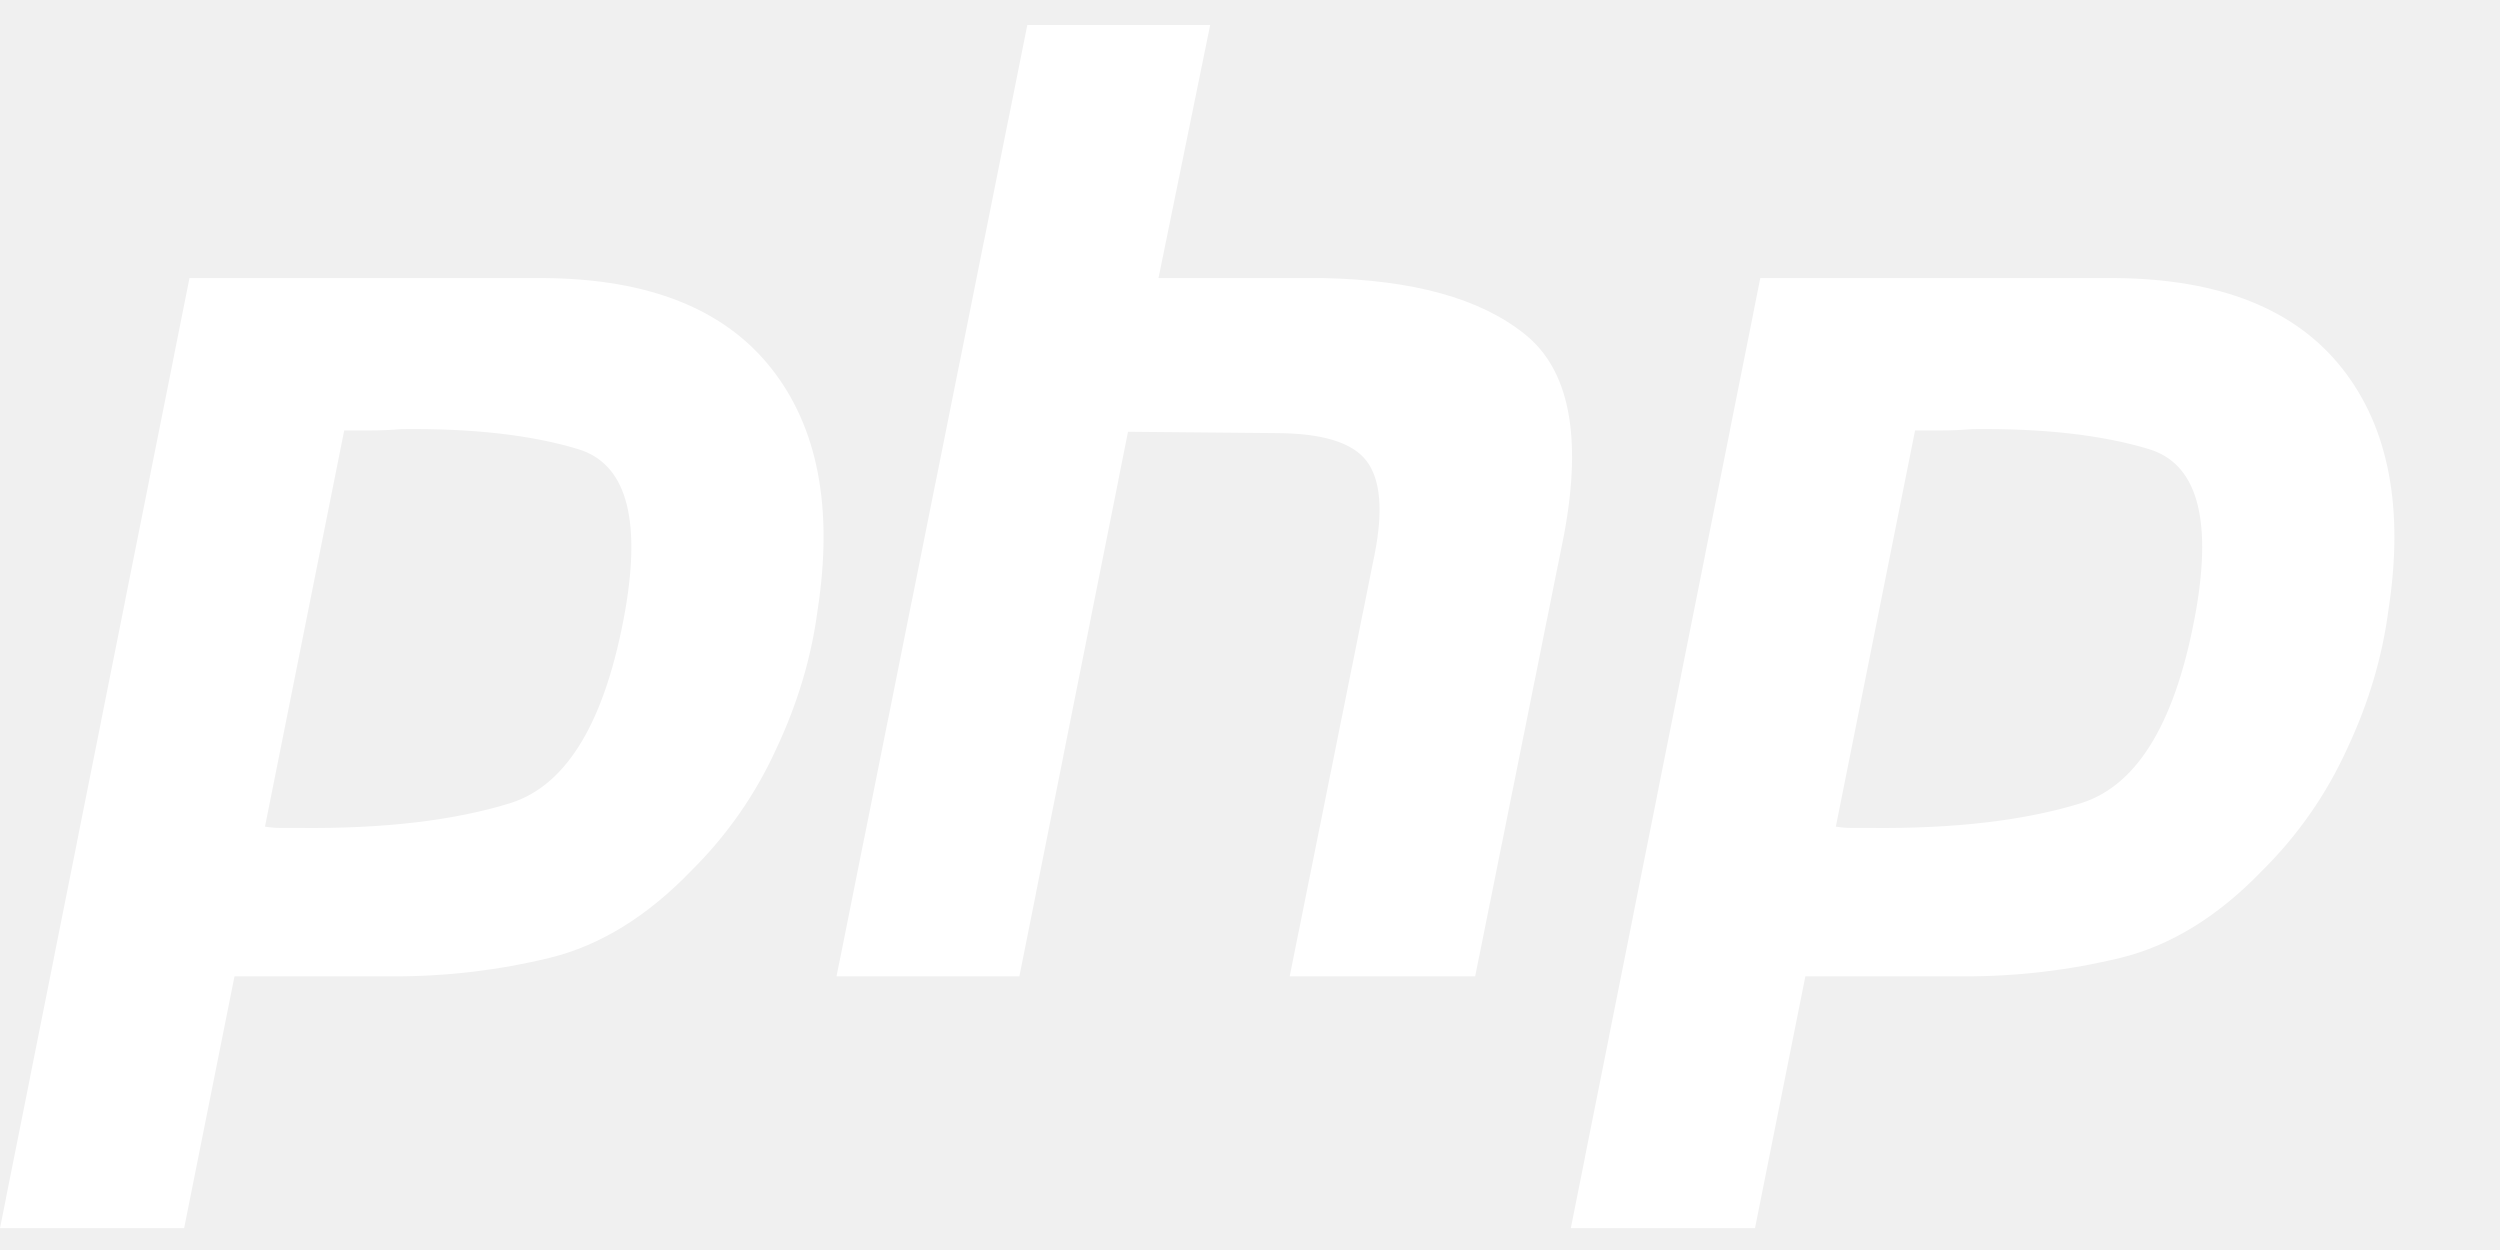
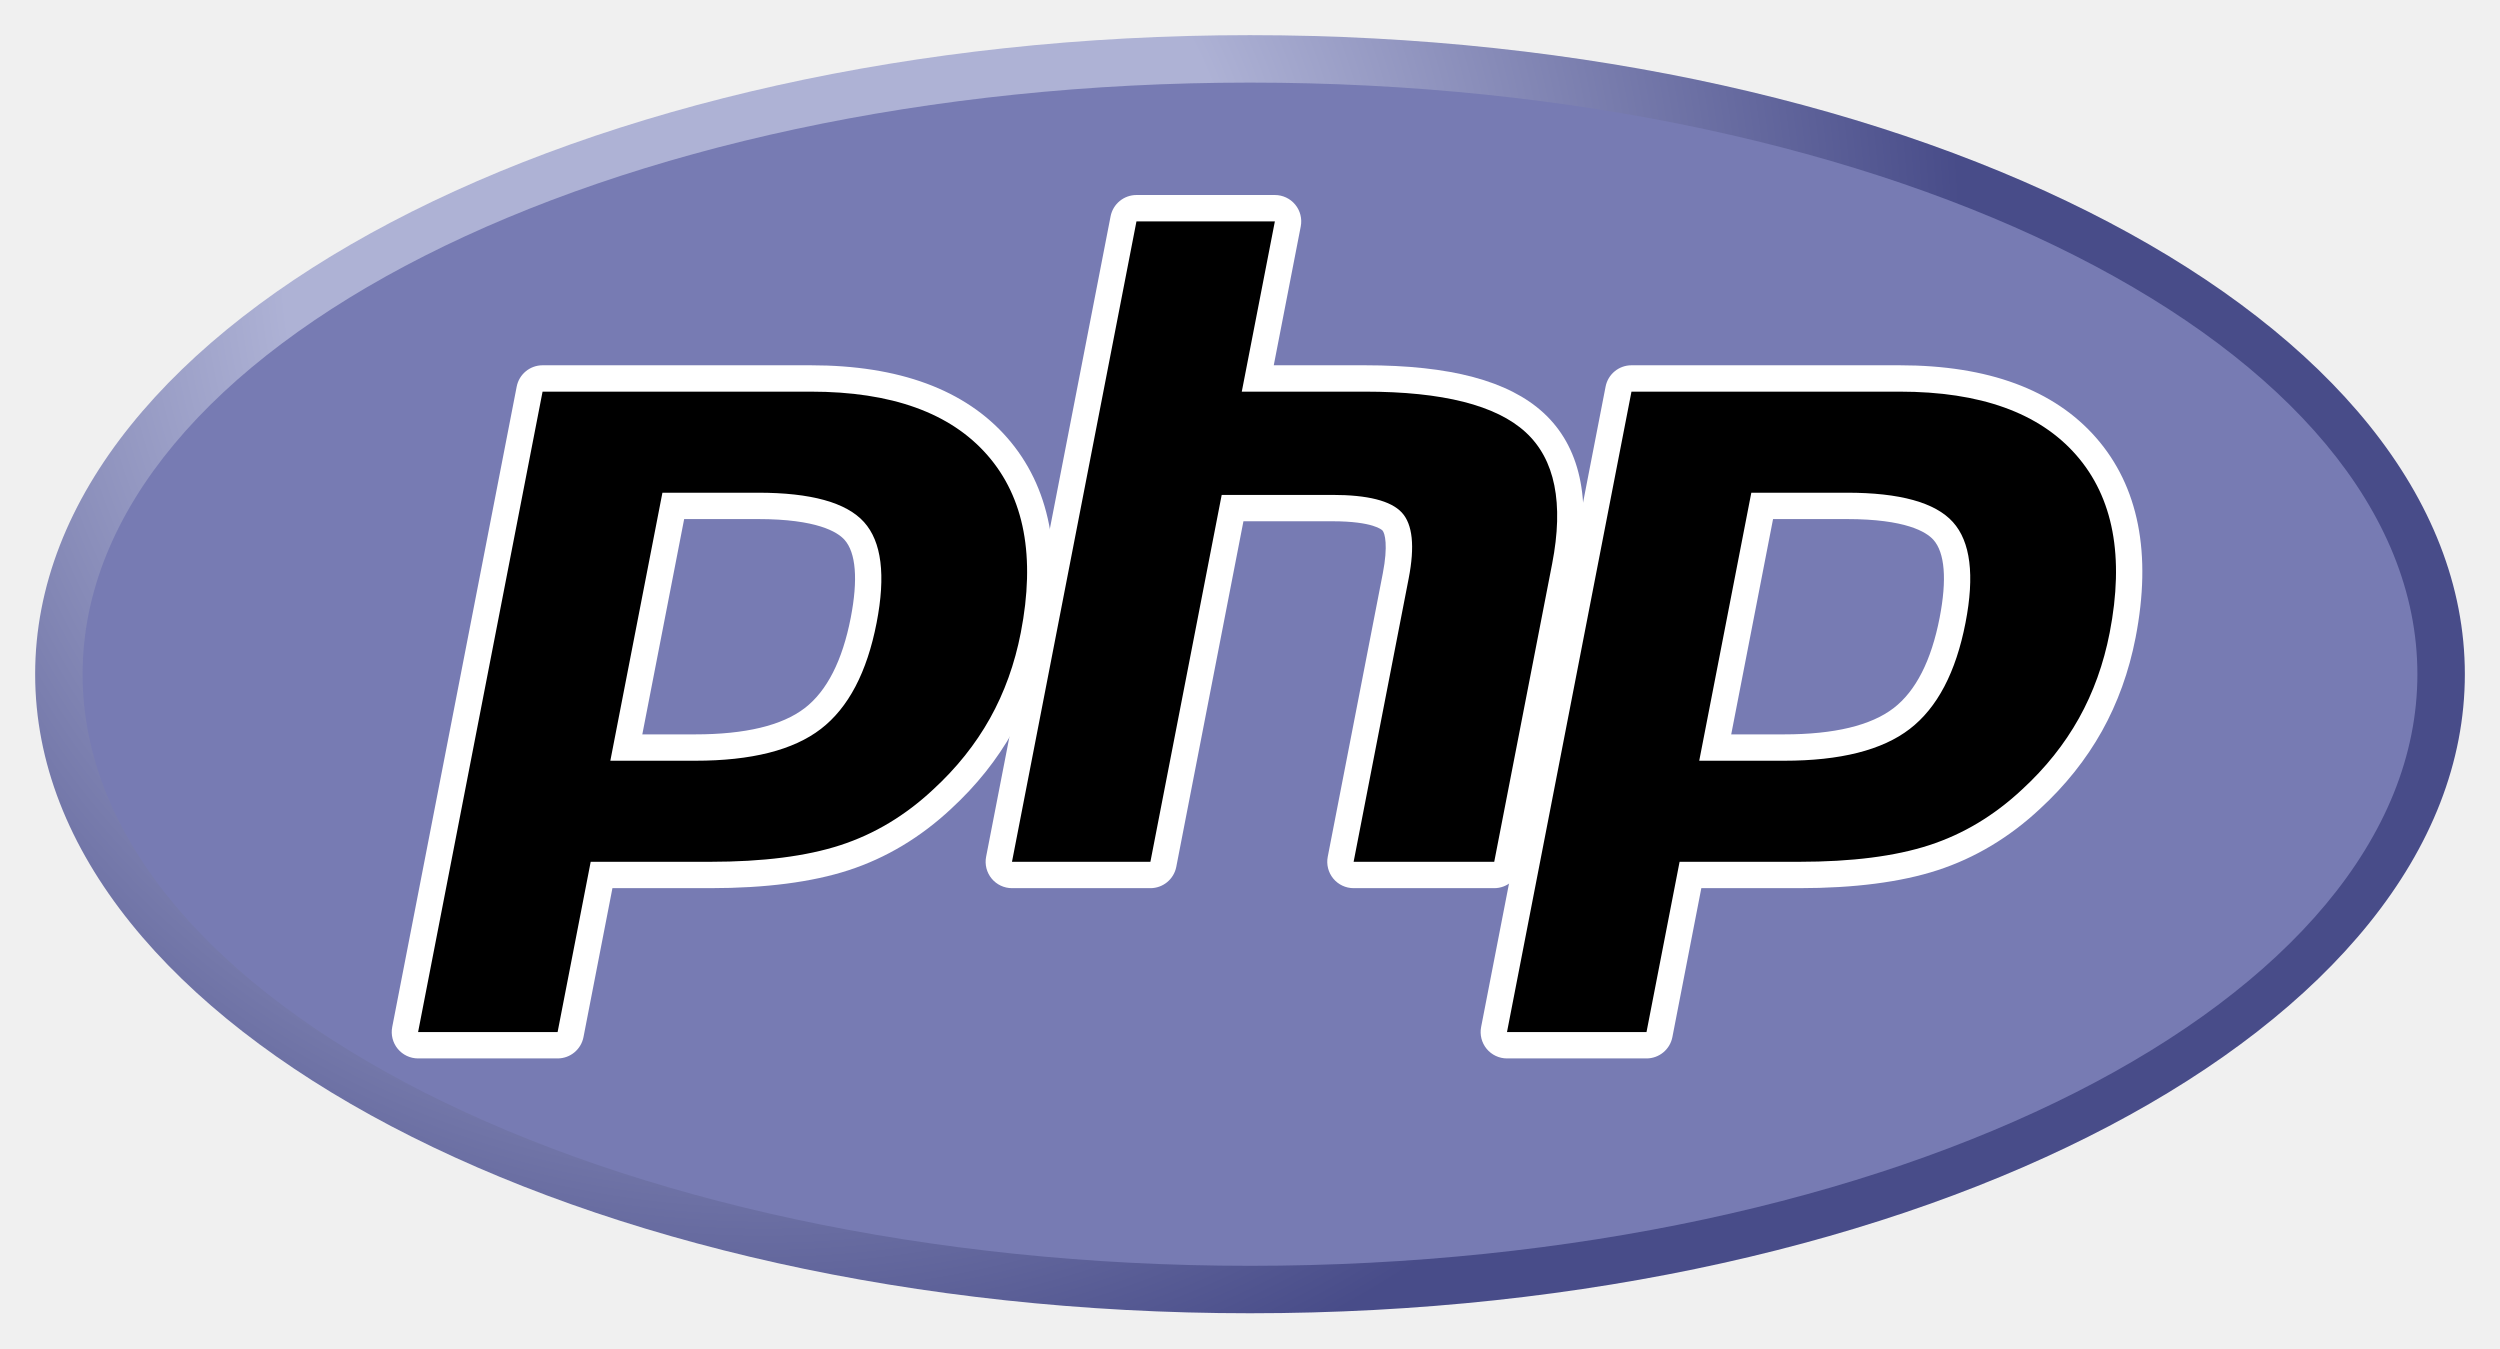
- <svg xmlns="http://www.w3.org/2000/svg" viewBox="0 -1 100 50">
-   <path fill="#fff" d="M7.579 10.123h14.204c4.169.035 7.19 1.237 9.063 3.604 1.873 2.367 2.491 5.6 1.855 9.699-.247 1.873-.795 3.71-1.643 5.512a16.385 16.385 0 01-3.392 4.876c-1.767 1.837-3.657 3.003-5.671 3.498a26.11 26.11 0 01-6.254.742h-6.36l-2.014 10.07H0l7.579-38.001m6.201 6.042l-3.18 15.9c.212.035.424.053.636.053h.742c3.392.035 6.219-.3 8.48-1.007 2.261-.742 3.781-3.321 4.558-7.738.636-3.71 0-5.848-1.908-6.413-1.873-.565-4.222-.83-7.049-.795-.424.035-.83.053-1.219.053h-1.113l.053-.053M41.093 0h7.314L46.34 10.123h6.572c3.604.071 6.289.813 8.056 2.226 1.802 1.413 2.332 4.099 1.59 8.056l-3.551 17.649h-7.42L54.979 21.2c.353-1.767.247-3.021-.318-3.763s-1.784-1.113-3.657-1.113l-5.883-.053-4.346 21.783h-7.314L41.093 0M70.412 10.123h14.204c4.169.035 7.19 1.237 9.063 3.604 1.873 2.367 2.491 5.6 1.855 9.699-.247 1.873-.795 3.71-1.643 5.512a16.385 16.385 0 01-3.392 4.876c-1.767 1.837-3.657 3.003-5.671 3.498a26.11 26.11 0 01-6.254.742h-6.36L70.2 48.124h-7.367l7.579-38.001m6.201 6.042l-3.18 15.9c.212.035.424.053.636.053h.742c3.392.035 6.219-.3 8.48-1.007 2.261-.742 3.781-3.321 4.558-7.738.636-3.71 0-5.848-1.908-6.413-1.873-.565-4.222-.83-7.049-.795-.424.035-.83.053-1.219.053H76.56l.053-.053" />
+ <svg xmlns="http://www.w3.org/2000/svg" height="383.598" id="svg3430" version="1.1" viewBox="0 0 711.201 383.598" width="711.201" xml:space="preserve">
+   <defs id="defs3434">
+     <clipPath clipPathUnits="userSpaceOnUse" id="clipPath3444">
+       <path d="M 11.52,162 C 11.52,81.677 135.307,16.561 288,16.561 l 0,0 c 152.693,0 276.481,65.116 276.481,145.439 l 0,0 c 0,80.322 -123.788,145.439 -276.481,145.439 l 0,0 C 135.307,307.439 11.52,242.322 11.52,162" id="path3446" />
+     </clipPath>
+     <radialGradient cx="0" cy="0" fx="0" fy="0" gradientTransform="matrix(363.0579,0,0,-363.0579,177.52,256.3071)" gradientUnits="userSpaceOnUse" id="radialGradient3452" r="1" spreadMethod="pad">
+       <stop id="stop3454" offset="0" style="stop-opacity:1;stop-color:#aeb2d5" />
+       <stop id="stop3456" offset="0.3" style="stop-opacity:1;stop-color:#aeb2d5" />
+       <stop id="stop3458" offset="0.75" style="stop-opacity:1;stop-color:#484c89" />
+       <stop id="stop3460" offset="1" style="stop-opacity:1;stop-color:#484c89" />
+     </radialGradient>
+     <clipPath clipPathUnits="userSpaceOnUse" id="clipPath3468">
+       <path d="M 0,324 576,324 576,0 0,0 0,324 Z" id="path3470" />
+     </clipPath>
+     <clipPath clipPathUnits="userSpaceOnUse" id="clipPath3480">
+       <path d="M 0,324 576,324 576,0 0,0 0,324 Z" id="path3482" />
+     </clipPath>
+   </defs>
+   <g id="g3438" transform="matrix(1.25,0,0,-1.25,-4.4,394.2987)">
+     <g id="g3440">
+       <g clip-path="url(#clipPath3444)" id="g3442">
+         <g id="g3448">
+           <g id="g3450">
+             <path d="M 11.52,162 C 11.52,81.677 135.307,16.561 288,16.561 l 0,0 c 152.693,0 276.481,65.116 276.481,145.439 l 0,0 c 0,80.322 -123.788,145.439 -276.481,145.439 l 0,0 C 135.307,307.439 11.52,242.322 11.52,162" id="path3462" style="fill:url(#radialGradient3452);stroke:none" />
+           </g>
+         </g>
+       </g>
+     </g>
+     <g id="g3464">
+       <g clip-path="url(#clipPath3468)" id="g3466">
+         <g id="g3472" transform="translate(288,27.3594)">
+           <path d="M 0,0 C 146.729,0 265.68,60.281 265.68,134.641 265.68,209 146.729,269.282 0,269.282 -146.729,269.282 -265.68,209 -265.68,134.641 -265.68,60.281 -146.729,0 0,0" id="path3474" style="fill:#777bb3;fill-opacity:1;fill-rule:nonzero;stroke:none" />
+         </g>
+       </g>
+     </g>
+     <g id="g3476">
+       <g clip-path="url(#clipPath3480)" id="g3478">
+         <g id="g3484" transform="translate(161.7344,145.3066)">
+           <path d="m 0,0 c 12.065,0 21.072,2.225 26.771,6.611 5.638,4.341 9.532,11.862 11.573,22.353 1.903,9.806 1.178,16.653 -2.154,20.348 C 32.783,53.086 25.417,55 14.297,55 L -4.984,55 -15.673,0 0,0 Z m -63.063,-67.75 c -0.895,0 -1.745,0.4 -2.314,1.092 -0.57,0.691 -0.801,1.601 -0.63,2.48 L -37.679,81.573 C -37.405,82.982 -36.17,84 -34.734,84 L 26.32,84 C 45.508,84 59.79,78.79 68.767,68.513 77.792,58.182 80.579,43.741 77.05,25.592 75.614,18.198 73.144,11.331 69.709,5.183 66.27,-0.972 61.725,-6.667 56.198,-11.747 49.582,-17.939 42.094,-22.429 33.962,-25.071 25.959,-27.678 15.681,-29 3.414,-29 l -24.722,0 -7.06,-36.322 c -0.274,-1.41 -1.508,-2.428 -2.944,-2.428 l -31.751,0 z" id="path3486" style="fill:#000000;fill-opacity:1;fill-rule:nonzero;stroke:none" />
+         </g>
+         <g id="g3488" transform="translate(159.2236,197.3071)">
+           <path d="m 0,0 16.808,0 c 13.421,0 18.083,-2.945 19.667,-4.7 2.628,-2.914 3.124,-9.058 1.435,-17.767 C 36.012,-32.217 32.494,-39.13 27.452,-43.012 22.29,-46.986 13.898,-49 2.511,-49 L -9.523,-49 0,0 Z m 28.831,35 -61.055,0 c -2.872,0 -5.341,-2.036 -5.889,-4.855 l -28.328,-145.751 c -0.342,-1.759 0.12,-3.578 1.259,-4.961 1.14,-1.383 2.838,-2.183 4.63,-2.183 l 31.75,0 c 2.873,0 5.342,2.036 5.89,4.855 l 6.588,33.895 22.249,0 c 12.582,0 23.174,1.372 31.479,4.077 8.541,2.775 16.399,7.48 23.354,13.984 5.752,5.292 10.49,11.232 14.08,17.657 3.591,6.427 6.171,13.594 7.668,21.302 3.715,19.104 0.697,34.402 -8.969,45.466 C 63.965,29.444 48.923,35 28.831,35 m -45.633,-90 19.313,0 c 12.801,0 22.336,2.411 28.601,7.234 6.266,4.824 10.492,12.875 12.688,24.157 2.101,10.832 1.144,18.476 -2.871,22.929 C 36.909,3.773 28.87,6 16.808,6 L -4.946,6 -16.802,-55 M 28.831,29 C 47.198,29 60.597,24.18 69.019,14.539 77.44,4.898 79.976,-8.559 76.616,-25.836 75.233,-32.953 72.894,-39.46 69.601,-45.355 66.304,-51.254 61.999,-56.648 56.679,-61.539 50.339,-67.472 43.296,-71.7 35.546,-74.218 27.796,-76.743 17.925,-78 5.925,-78 l -27.196,0 -7.531,-38.75 -31.75,0 28.328,145.75 61.055,0" id="path3490" style="fill:#ffffff;fill-opacity:1;fill-rule:nonzero;stroke:none" />
+         </g>
+         <g id="g3492" transform="translate(311.583,116.3066)">
+           <path d="m 0,0 c -0.896,0 -1.745,0.4 -2.314,1.092 -0.571,0.691 -0.802,1.6 -0.631,2.48 L 9.586,68.061 C 10.778,74.194 10.484,78.596 8.759,80.456 7.703,81.593 4.531,83.5 -4.848,83.5 L -27.55,83.5 -43.305,2.428 C -43.579,1.018 -44.814,0 -46.25,0 l -31.5,0 c -0.896,0 -1.745,0.4 -2.315,1.092 -0.57,0.691 -0.801,1.601 -0.63,2.48 l 28.328,145.751 c 0.274,1.409 1.509,2.427 2.945,2.427 l 31.5,0 c 0.896,0 1.745,-0.4 2.315,-1.091 0.57,-0.692 0.801,-1.601 0.63,-2.481 L -21.813,113 2.609,113 c 18.605,0 31.221,-3.28 38.569,-10.028 7.49,-6.884 9.827,-17.891 6.947,-32.719 L 34.945,2.428 C 34.671,1.018 33.437,0 32,0 L 0,0 Z" id="path3494" style="fill:#000000;fill-opacity:1;fill-rule:nonzero;stroke:none" />
+         </g>
+         <g id="g3496" transform="translate(293.6611,271.0571)">
+           <path d="m 0,0 -31.5,0 c -2.873,0 -5.342,-2.036 -5.89,-4.855 l -28.328,-145.751 c -0.342,-1.759 0.12,-3.578 1.26,-4.961 1.14,-1.383 2.838,-2.183 4.63,-2.183 l 31.5,0 c 2.872,0 5.342,2.036 5.89,4.855 l 15.283,78.645 20.229,0 c 9.363,0 11.328,-2 11.407,-2.086 0.568,-0.611 1.315,-3.441 0.082,-9.781 l -12.531,-64.489 c -0.342,-1.759 0.12,-3.578 1.26,-4.961 1.14,-1.383 2.838,-2.183 4.63,-2.183 l 32,0 c 2.872,0 5.342,2.036 5.89,4.855 l 13.179,67.825 c 3.093,15.921 0.447,27.864 -7.861,35.5 -7.928,7.281 -21.208,10.82 -40.599,10.82 l -20.784,0 6.143,31.605 C 6.231,-5.386 5.77,-3.566 4.63,-2.184 3.49,-0.801 1.792,0 0,0 m 0,-6 -7.531,-38.75 28.062,0 c 17.657,0 29.836,-3.082 36.539,-9.238 6.703,-6.16 8.711,-16.141 6.032,-29.938 l -13.18,-67.824 -32,0 12.531,64.488 c 1.426,7.336 0.902,12.34 -1.574,15.008 -2.477,2.668 -7.746,4.004 -15.805,4.004 l -25.176,0 -16.226,-83.5 -31.5,0 L -31.5,-6 0,-6" id="path3498" style="fill:#ffffff;fill-opacity:1;fill-rule:nonzero;stroke:none" />
+         </g>
+         <g id="g3500" transform="translate(409.5498,145.3066)">
+           <path d="m 0,0 c 12.065,0 21.072,2.225 26.771,6.611 5.638,4.34 9.532,11.861 11.574,22.353 1.903,9.806 1.178,16.653 -2.155,20.348 C 32.783,53.086 25.417,55 14.297,55 L -4.984,55 -15.673,0 0,0 Z m -63.062,-67.75 c -0.895,0 -1.745,0.4 -2.314,1.092 -0.57,0.691 -0.802,1.601 -0.631,2.48 L -37.679,81.573 C -37.404,82.982 -36.17,84 -34.733,84 L 26.32,84 C 45.509,84 59.79,78.79 68.768,68.513 77.793,58.183 80.579,43.742 77.051,25.592 75.613,18.198 73.144,11.331 69.709,5.183 66.27,-0.972 61.725,-6.667 56.198,-11.747 49.582,-17.939 42.094,-22.429 33.962,-25.071 25.959,-27.678 15.681,-29 3.414,-29 l -24.723,0 -7.057,-36.322 c -0.275,-1.41 -1.509,-2.428 -2.946,-2.428 l -31.75,0 z" id="path3502" style="fill:#000000;fill-opacity:1;fill-rule:nonzero;stroke:none" />
+         </g>
+         <g id="g3504" transform="translate(407.0391,197.3071)">
+           <path d="M 0,0 16.808,0 C 30.229,0 34.891,-2.945 36.475,-4.7 39.104,-7.614 39.6,-13.758 37.91,-22.466 36.012,-32.217 32.493,-39.13 27.452,-43.012 22.29,-46.986 13.898,-49 2.511,-49 L -9.522,-49 0,0 Z m 28.831,35 -61.054,0 c -2.872,0 -5.341,-2.036 -5.889,-4.855 L -66.44,-115.606 c -0.342,-1.759 0.12,-3.578 1.259,-4.961 1.14,-1.383 2.838,-2.183 4.63,-2.183 l 31.75,0 c 2.872,0 5.342,2.036 5.89,4.855 l 6.587,33.895 22.249,0 c 12.582,0 23.174,1.372 31.479,4.077 8.541,2.775 16.401,7.481 23.356,13.986 5.752,5.291 10.488,11.23 14.078,17.655 3.591,6.427 6.171,13.594 7.668,21.302 3.715,19.105 0.697,34.403 -8.969,45.467 C 63.965,29.444 48.924,35 28.831,35 m -45.632,-90 19.312,0 c 12.801,0 22.336,2.411 28.601,7.234 6.267,4.824 10.492,12.875 12.688,24.157 2.102,10.832 1.145,18.476 -2.871,22.929 C 36.909,3.773 28.87,6 16.808,6 L -4.946,6 -16.801,-55 M 28.831,29 C 47.198,29 60.597,24.18 69.019,14.539 77.441,4.898 79.976,-8.559 76.616,-25.836 75.233,-32.953 72.894,-39.46 69.601,-45.355 66.304,-51.254 61.999,-56.648 56.679,-61.539 50.339,-67.472 43.296,-71.7 35.546,-74.218 27.796,-76.743 17.925,-78 5.925,-78 l -27.196,0 -7.53,-38.75 -31.75,0 28.328,145.75 61.054,0" id="path3506" style="fill:#ffffff;fill-opacity:1;fill-rule:nonzero;stroke:none" />
+         </g>
+       </g>
+     </g>
+   </g>
</svg>
